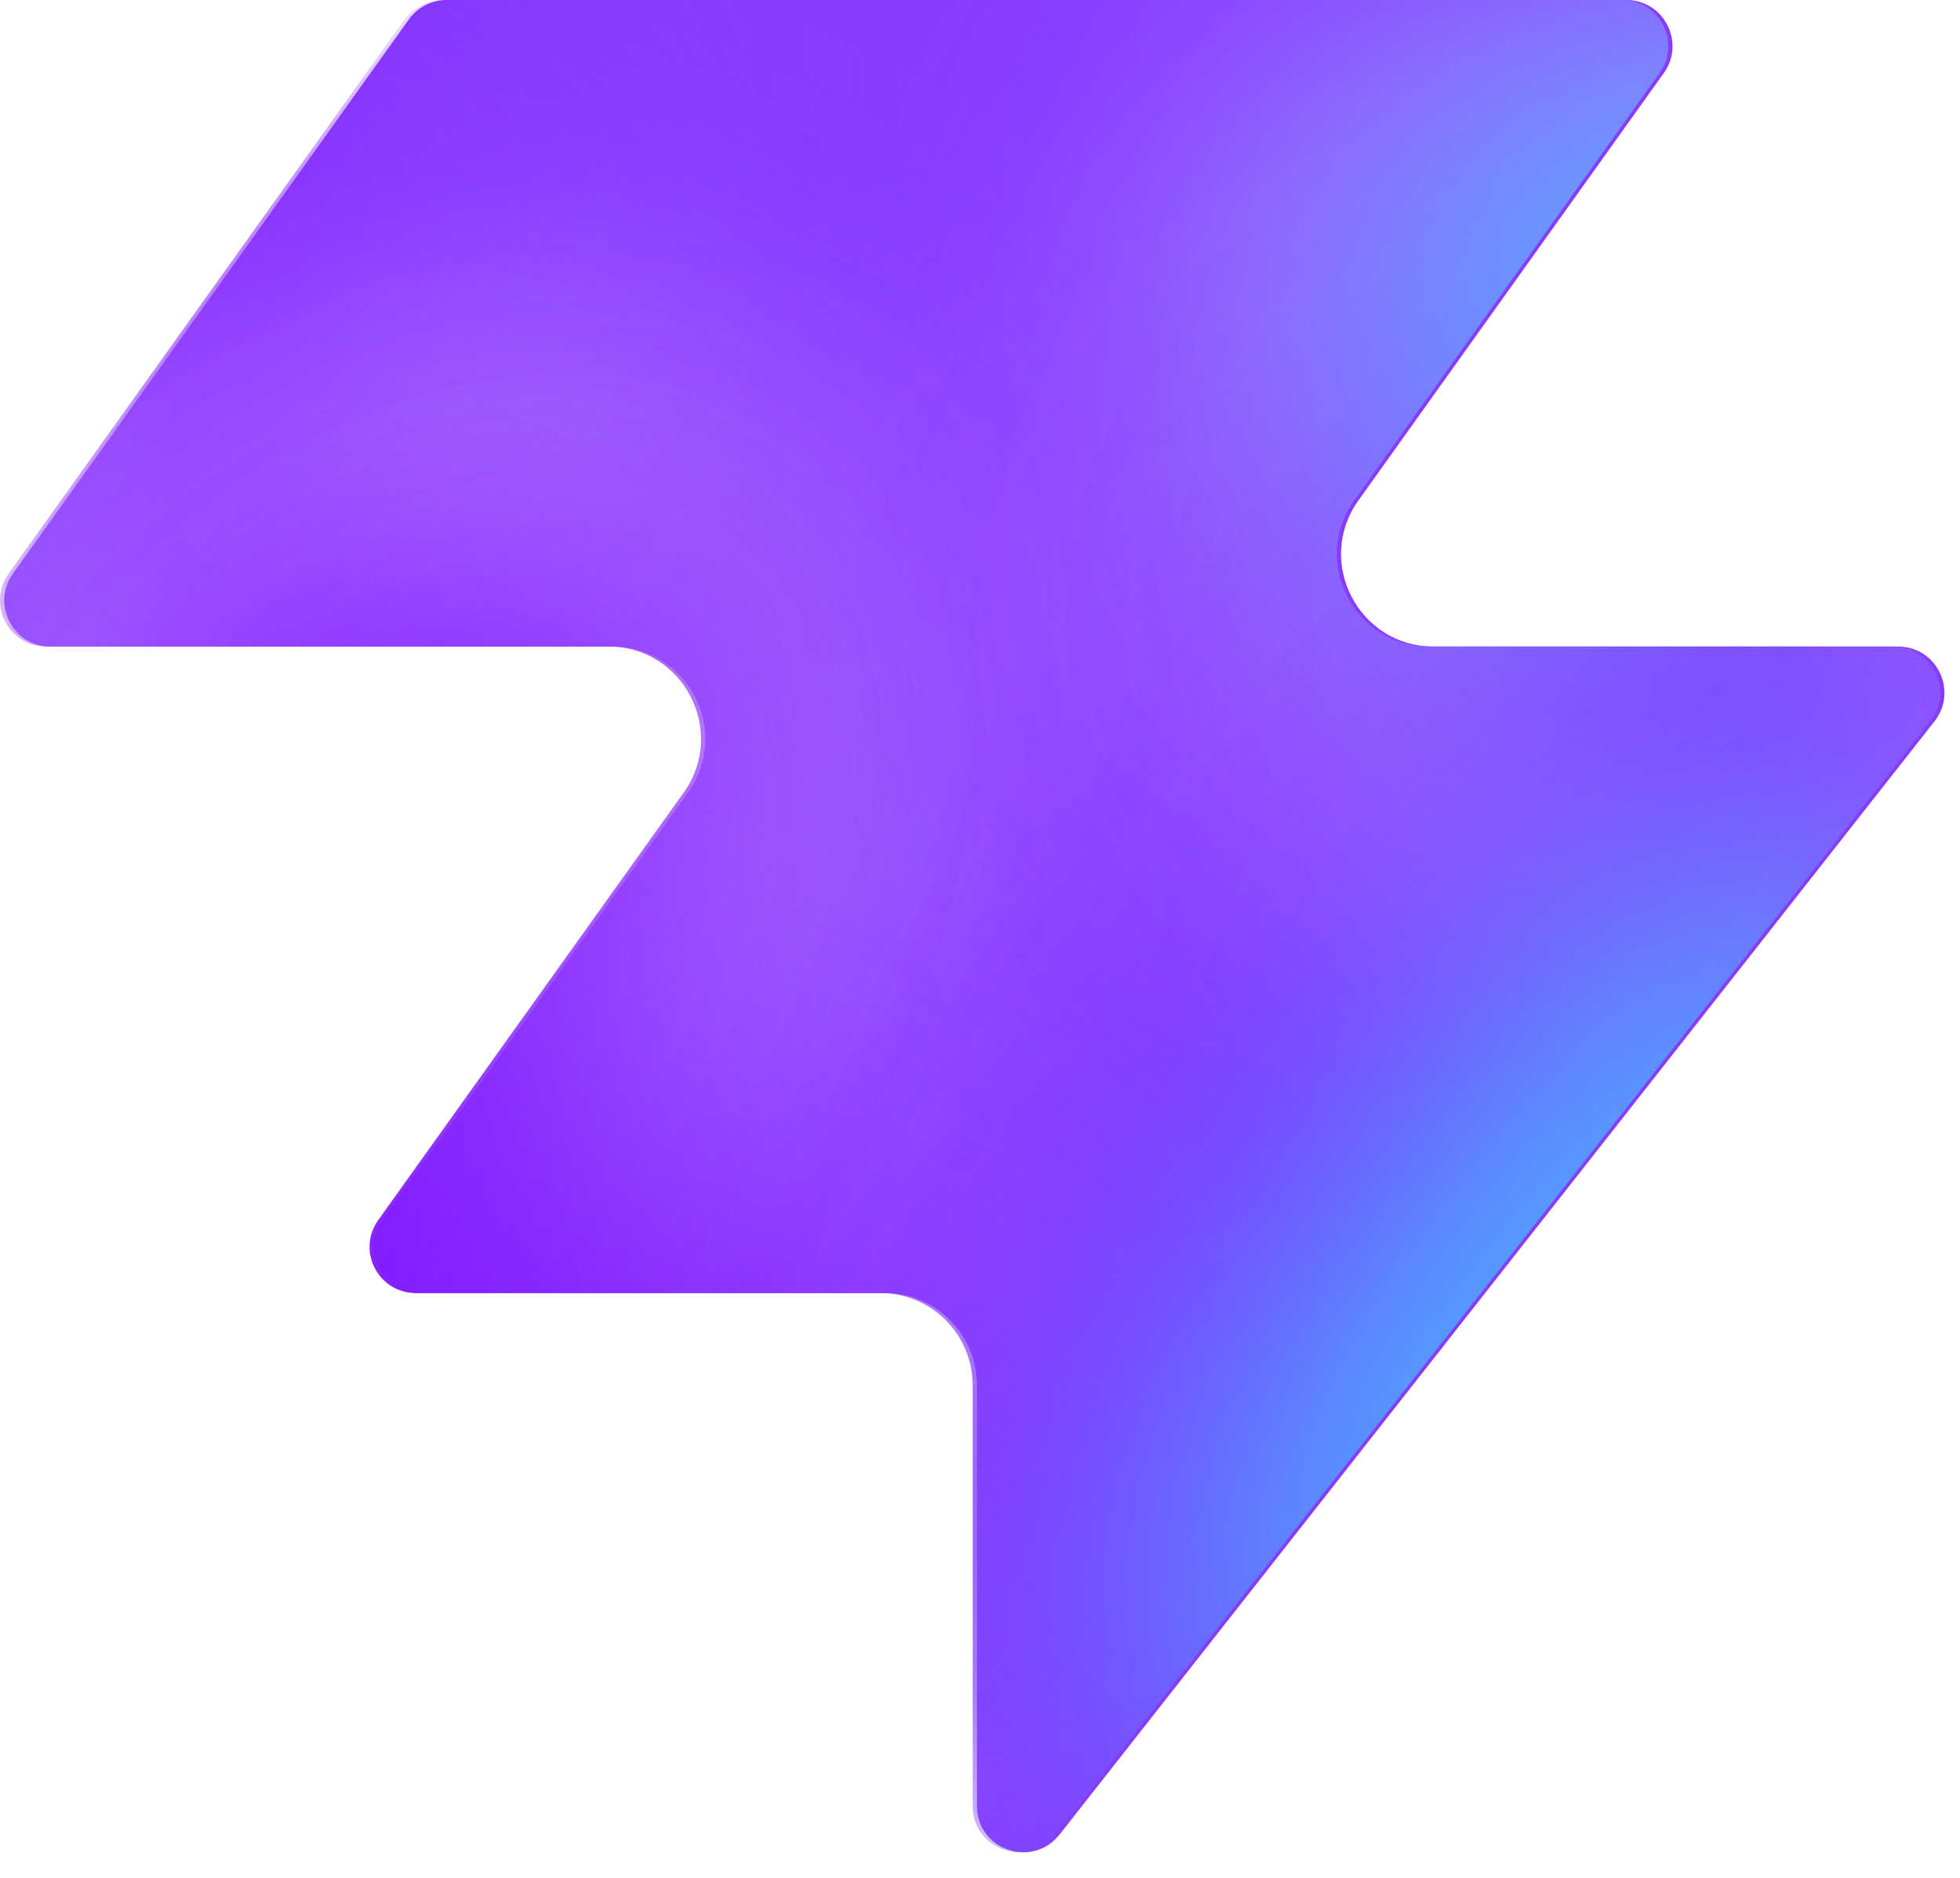
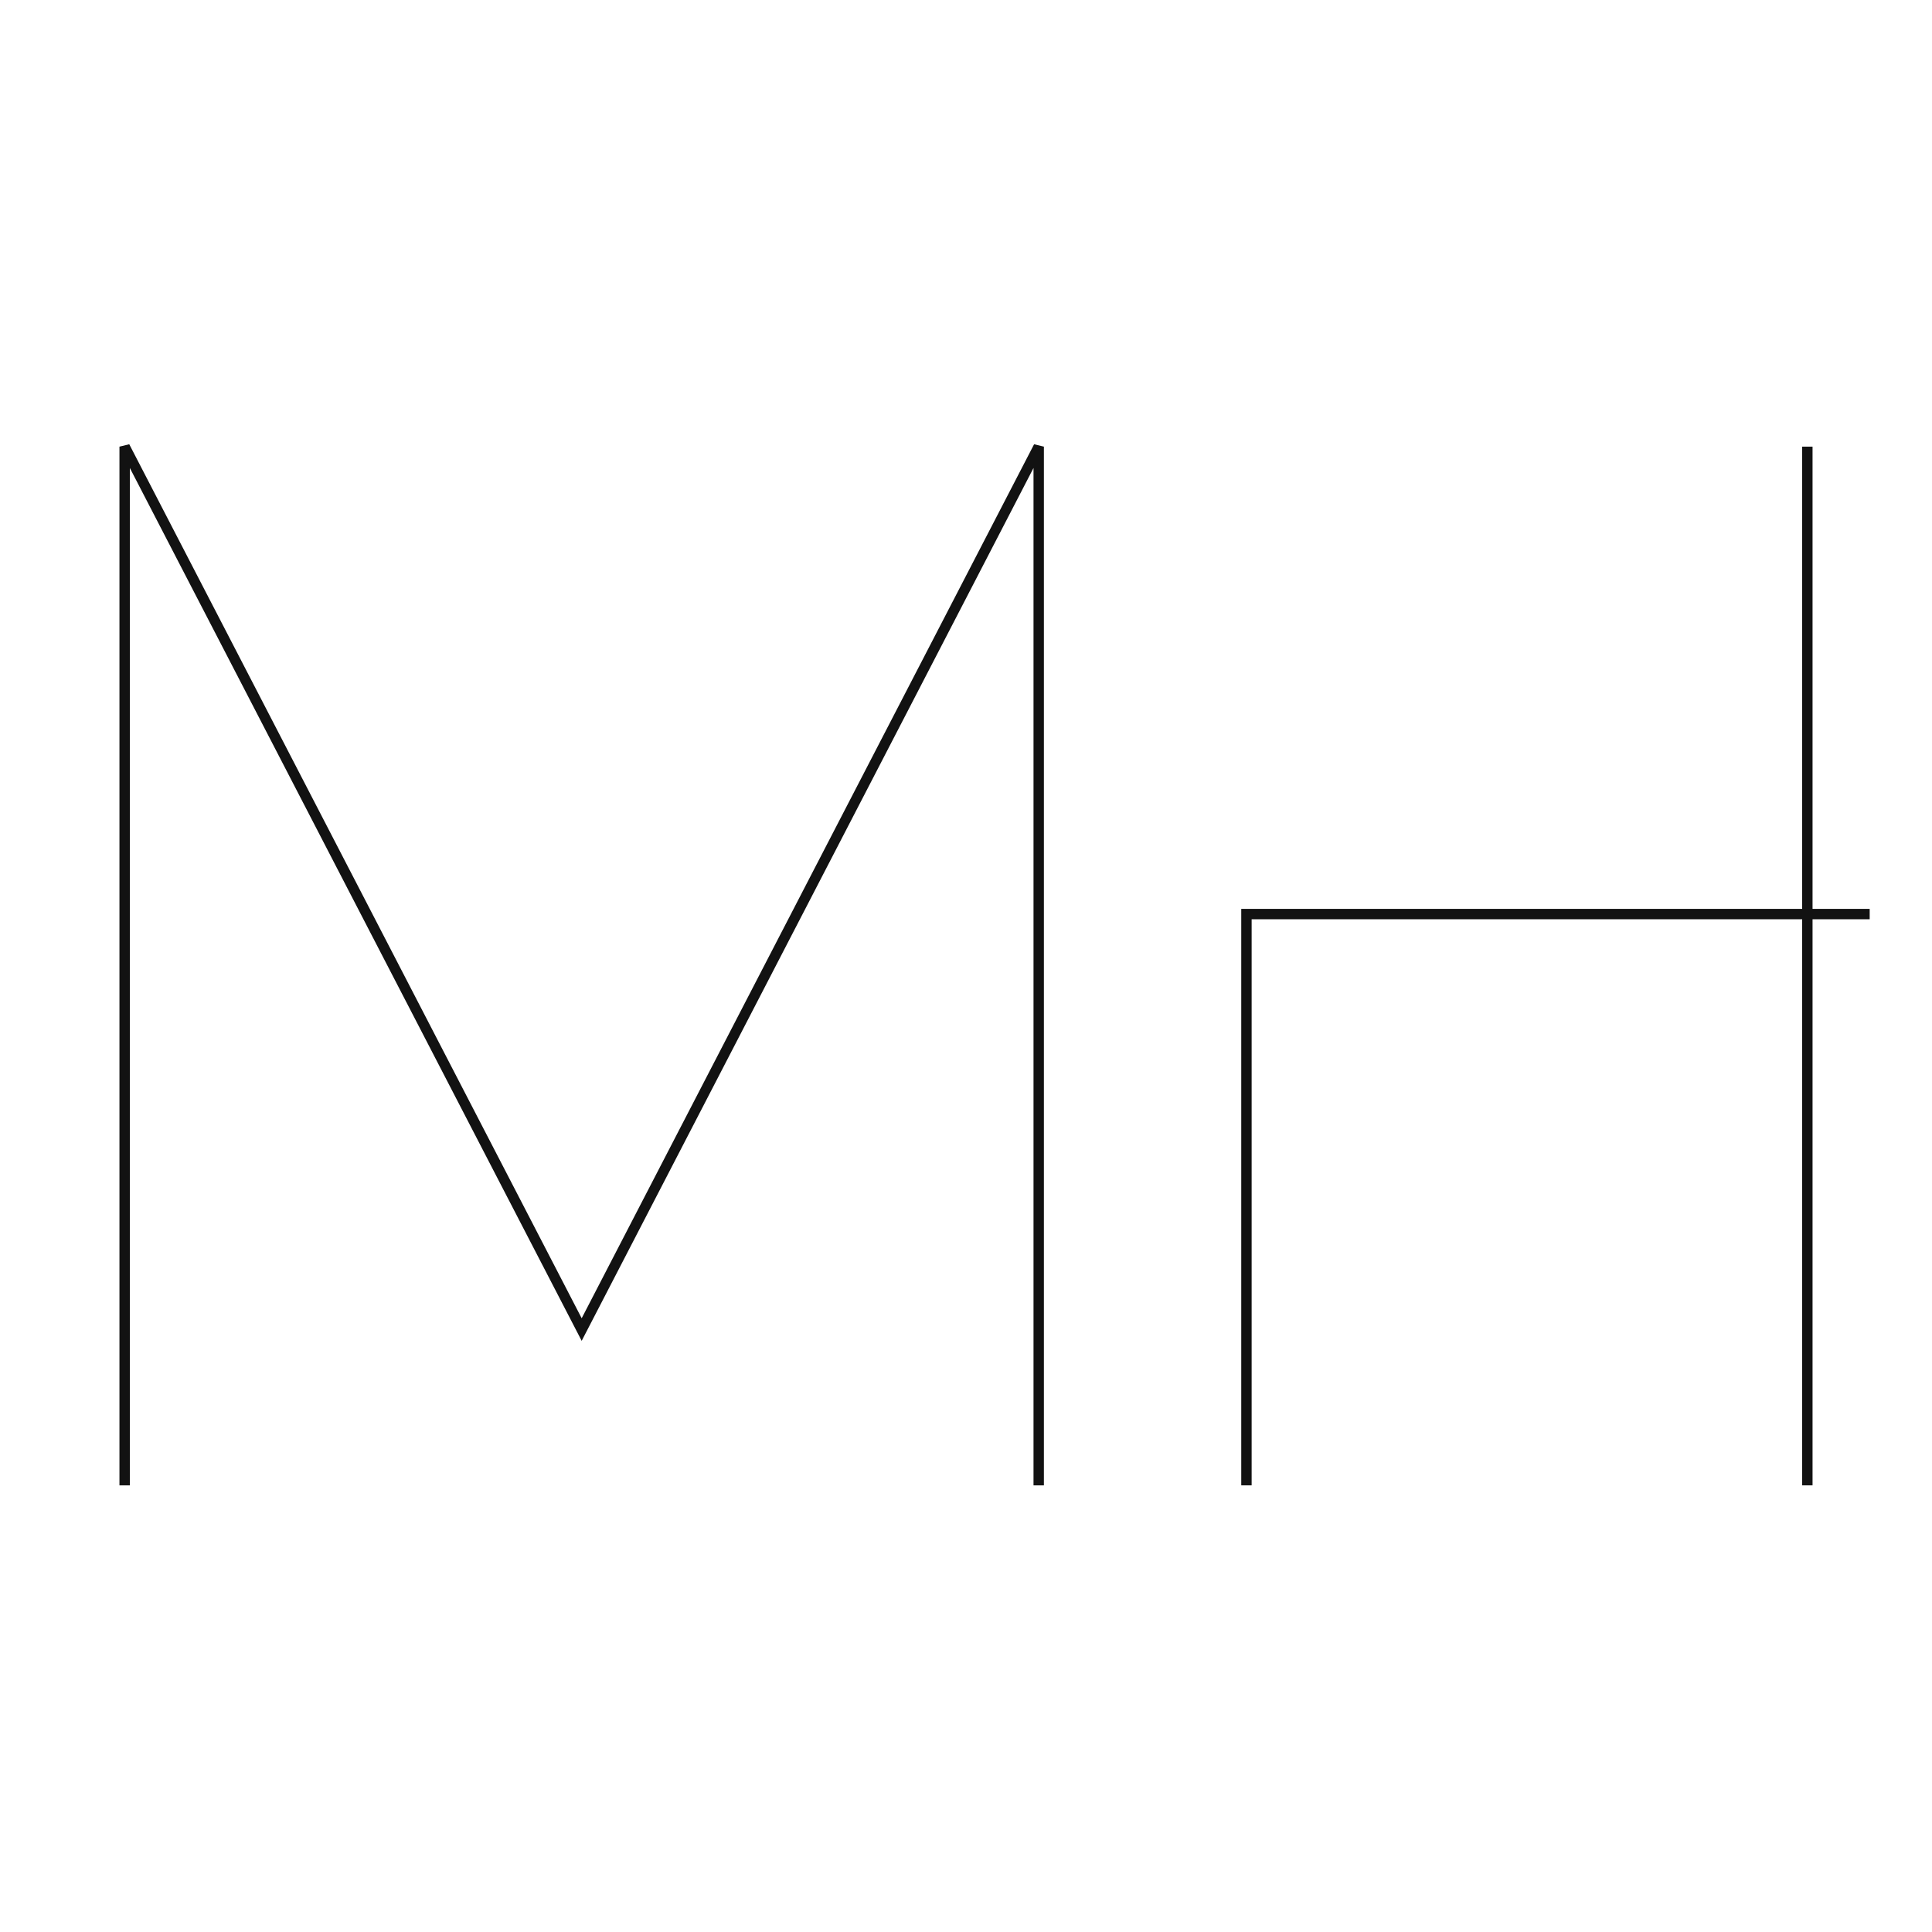
- <svg xmlns="http://www.w3.org/2000/svg" width="48" height="46" fill="none" viewBox="0 0 48 46">
-   <path fill="#863bff" d="M25.946 44.938c-.664.845-2.021.375-2.021-.698V33.937a2.26 2.26 0 0 0-2.262-2.262H10.287c-.92 0-1.456-1.04-.92-1.788l7.48-10.471c1.07-1.497 0-3.578-1.842-3.578H1.237c-.92 0-1.456-1.04-.92-1.788L10.013.474c.214-.297.556-.474.92-.474h28.894c.92 0 1.456 1.04.92 1.788l-7.48 10.471c-1.07 1.498 0 3.579 1.842 3.579h11.377c.943 0 1.473 1.088.89 1.83L25.947 44.94z" style="fill:#863bff;fill:color(display-p3 .525 .23 1);fill-opacity:1" />
-   <mask id="a" width="48" height="46" x="0" y="0" maskUnits="userSpaceOnUse" style="mask-type:alpha">
-     <path fill="#000" d="M25.842 44.938c-.664.844-2.021.375-2.021-.698V33.937a2.26 2.26 0 0 0-2.262-2.262H10.183c-.92 0-1.456-1.04-.92-1.788l7.48-10.471c1.07-1.498 0-3.579-1.842-3.579H1.133c-.92 0-1.456-1.04-.92-1.787L9.91.473c.214-.297.556-.474.92-.474h28.894c.92 0 1.456 1.04.92 1.788l-7.48 10.471c-1.07 1.498 0 3.578 1.842 3.578h11.377c.943 0 1.473 1.088.89 1.832L25.843 44.94z" style="fill:#000;fill-opacity:1" />
-   </mask>
-   <g mask="url(#a)">
-     <g filter="url(#b)">
-       <ellipse cx="5.508" cy="14.704" fill="#ede6ff" rx="5.508" ry="14.704" style="fill:#ede6ff;fill:color(display-p3 .927 .903 1);fill-opacity:1" transform="matrix(.00324 1 1 -.00324 -4.47 31.516)" />
-     </g>
-     <g filter="url(#c)">
-       <ellipse cx="10.399" cy="29.851" fill="#ede6ff" rx="10.399" ry="29.851" style="fill:#ede6ff;fill:color(display-p3 .927 .903 1);fill-opacity:1" transform="matrix(.00324 1 1 -.00324 -39.328 7.883)" />
-     </g>
-     <g filter="url(#d)">
-       <ellipse cx="5.508" cy="30.487" fill="#7e14ff" rx="5.508" ry="30.487" style="fill:#7e14ff;fill:color(display-p3 .492 .077 1);fill-opacity:1" transform="rotate(89.814 -25.913 -14.639)scale(1 -1)" />
-     </g>
-     <g filter="url(#e)">
-       <ellipse cx="5.508" cy="30.599" fill="#7e14ff" rx="5.508" ry="30.599" style="fill:#7e14ff;fill:color(display-p3 .492 .077 1);fill-opacity:1" transform="rotate(89.814 -32.644 -3.334)scale(1 -1)" />
-     </g>
-     <g filter="url(#f)">
-       <ellipse cx="5.508" cy="30.599" fill="#7e14ff" rx="5.508" ry="30.599" style="fill:#7e14ff;fill:color(display-p3 .492 .077 1);fill-opacity:1" transform="matrix(.00324 1 1 -.00324 -34.34 30.47)" />
-     </g>
-     <g filter="url(#g)">
-       <ellipse cx="14.072" cy="22.078" fill="#ede6ff" rx="14.072" ry="22.078" style="fill:#ede6ff;fill:color(display-p3 .927 .903 1);fill-opacity:1" transform="rotate(93.35 24.506 48.493)scale(-1 1)" />
-     </g>
-     <g filter="url(#h)">
-       <ellipse cx="3.47" cy="21.501" fill="#7e14ff" rx="3.47" ry="21.501" style="fill:#7e14ff;fill:color(display-p3 .492 .077 1);fill-opacity:1" transform="rotate(89.009 28.708 47.59)scale(-1 1)" />
-     </g>
-     <g filter="url(#i)">
-       <ellipse cx="3.47" cy="21.501" fill="#7e14ff" rx="3.47" ry="21.501" style="fill:#7e14ff;fill:color(display-p3 .492 .077 1);fill-opacity:1" transform="rotate(89.009 28.708 47.59)scale(-1 1)" />
-     </g>
-     <g filter="url(#j)">
-       <ellipse cx=".387" cy="8.972" fill="#7e14ff" rx="4.407" ry="29.108" style="fill:#7e14ff;fill:color(display-p3 .492 .077 1);fill-opacity:1" transform="rotate(39.51 .387 8.972)" />
-     </g>
-     <g filter="url(#k)">
-       <ellipse cx="47.523" cy="-6.092" fill="#7e14ff" rx="4.407" ry="29.108" style="fill:#7e14ff;fill:color(display-p3 .492 .077 1);fill-opacity:1" transform="rotate(37.892 47.523 -6.092)" />
-     </g>
-     <g filter="url(#l)">
-       <ellipse cx="41.412" cy="6.333" fill="#47bfff" rx="5.971" ry="9.665" style="fill:#47bfff;fill:color(display-p3 .28 .748 1);fill-opacity:1" transform="rotate(37.892 41.412 6.333)" />
-     </g>
-     <g filter="url(#m)">
-       <ellipse cx="-1.879" cy="38.332" fill="#7e14ff" rx="4.407" ry="29.108" style="fill:#7e14ff;fill:color(display-p3 .492 .077 1);fill-opacity:1" transform="rotate(37.892 -1.88 38.332)" />
-     </g>
-     <g filter="url(#n)">
-       <ellipse cx="-1.879" cy="38.332" fill="#7e14ff" rx="4.407" ry="29.108" style="fill:#7e14ff;fill:color(display-p3 .492 .077 1);fill-opacity:1" transform="rotate(37.892 -1.88 38.332)" />
-     </g>
-     <g filter="url(#o)">
-       <ellipse cx="35.651" cy="29.907" fill="#7e14ff" rx="4.407" ry="29.108" style="fill:#7e14ff;fill:color(display-p3 .492 .077 1);fill-opacity:1" transform="rotate(37.892 35.651 29.907)" />
-     </g>
-     <g filter="url(#p)">
-       <ellipse cx="38.418" cy="32.4" fill="#47bfff" rx="5.971" ry="15.297" style="fill:#47bfff;fill:color(display-p3 .28 .748 1);fill-opacity:1" transform="rotate(37.892 38.418 32.4)" />
-     </g>
-   </g>
-   <defs>
-     <filter id="b" width="60.045" height="41.654" x="-19.77" y="16.149" color-interpolation-filters="sRGB" filterUnits="userSpaceOnUse">
-       <feFlood flood-opacity="0" result="BackgroundImageFix" />
-       <feBlend in="SourceGraphic" in2="BackgroundImageFix" result="shape" />
-       <feGaussianBlur result="effect1_foregroundBlur_2002_17158" stdDeviation="7.659" />
-     </filter>
-     <filter id="c" width="90.34" height="51.437" x="-54.613" y="-7.533" color-interpolation-filters="sRGB" filterUnits="userSpaceOnUse">
-       <feFlood flood-opacity="0" result="BackgroundImageFix" />
-       <feBlend in="SourceGraphic" in2="BackgroundImageFix" result="shape" />
-       <feGaussianBlur result="effect1_foregroundBlur_2002_17158" stdDeviation="7.659" />
-     </filter>
-     <filter id="d" width="79.355" height="29.4" x="-49.64" y="2.03" color-interpolation-filters="sRGB" filterUnits="userSpaceOnUse">
-       <feFlood flood-opacity="0" result="BackgroundImageFix" />
-       <feBlend in="SourceGraphic" in2="BackgroundImageFix" result="shape" />
-       <feGaussianBlur result="effect1_foregroundBlur_2002_17158" stdDeviation="4.596" />
-     </filter>
-     <filter id="e" width="79.579" height="29.4" x="-45.045" y="20.029" color-interpolation-filters="sRGB" filterUnits="userSpaceOnUse">
-       <feFlood flood-opacity="0" result="BackgroundImageFix" />
-       <feBlend in="SourceGraphic" in2="BackgroundImageFix" result="shape" />
-       <feGaussianBlur result="effect1_foregroundBlur_2002_17158" stdDeviation="4.596" />
-     </filter>
-     <filter id="f" width="79.579" height="29.4" x="-43.513" y="21.178" color-interpolation-filters="sRGB" filterUnits="userSpaceOnUse">
-       <feFlood flood-opacity="0" result="BackgroundImageFix" />
-       <feBlend in="SourceGraphic" in2="BackgroundImageFix" result="shape" />
-       <feGaussianBlur result="effect1_foregroundBlur_2002_17158" stdDeviation="4.596" />
-     </filter>
-     <filter id="g" width="74.749" height="58.852" x="15.756" y="-17.901" color-interpolation-filters="sRGB" filterUnits="userSpaceOnUse">
-       <feFlood flood-opacity="0" result="BackgroundImageFix" />
-       <feBlend in="SourceGraphic" in2="BackgroundImageFix" result="shape" />
-       <feGaussianBlur result="effect1_foregroundBlur_2002_17158" stdDeviation="7.659" />
-     </filter>
-     <filter id="h" width="61.377" height="25.362" x="23.548" y="2.284" color-interpolation-filters="sRGB" filterUnits="userSpaceOnUse">
-       <feFlood flood-opacity="0" result="BackgroundImageFix" />
-       <feBlend in="SourceGraphic" in2="BackgroundImageFix" result="shape" />
-       <feGaussianBlur result="effect1_foregroundBlur_2002_17158" stdDeviation="4.596" />
-     </filter>
-     <filter id="i" width="61.377" height="25.362" x="23.548" y="2.284" color-interpolation-filters="sRGB" filterUnits="userSpaceOnUse">
-       <feFlood flood-opacity="0" result="BackgroundImageFix" />
-       <feBlend in="SourceGraphic" in2="BackgroundImageFix" result="shape" />
-       <feGaussianBlur result="effect1_foregroundBlur_2002_17158" stdDeviation="4.596" />
-     </filter>
-     <filter id="j" width="56.045" height="63.649" x="-27.636" y="-22.853" color-interpolation-filters="sRGB" filterUnits="userSpaceOnUse">
-       <feFlood flood-opacity="0" result="BackgroundImageFix" />
-       <feBlend in="SourceGraphic" in2="BackgroundImageFix" result="shape" />
-       <feGaussianBlur result="effect1_foregroundBlur_2002_17158" stdDeviation="4.596" />
-     </filter>
-     <filter id="k" width="54.814" height="64.646" x="20.116" y="-38.415" color-interpolation-filters="sRGB" filterUnits="userSpaceOnUse">
-       <feFlood flood-opacity="0" result="BackgroundImageFix" />
-       <feBlend in="SourceGraphic" in2="BackgroundImageFix" result="shape" />
-       <feGaussianBlur result="effect1_foregroundBlur_2002_17158" stdDeviation="4.596" />
-     </filter>
-     <filter id="l" width="33.541" height="35.313" x="24.641" y="-11.323" color-interpolation-filters="sRGB" filterUnits="userSpaceOnUse">
-       <feFlood flood-opacity="0" result="BackgroundImageFix" />
-       <feBlend in="SourceGraphic" in2="BackgroundImageFix" result="shape" />
-       <feGaussianBlur result="effect1_foregroundBlur_2002_17158" stdDeviation="4.596" />
-     </filter>
-     <filter id="m" width="54.814" height="64.646" x="-29.286" y="6.009" color-interpolation-filters="sRGB" filterUnits="userSpaceOnUse">
-       <feFlood flood-opacity="0" result="BackgroundImageFix" />
-       <feBlend in="SourceGraphic" in2="BackgroundImageFix" result="shape" />
-       <feGaussianBlur result="effect1_foregroundBlur_2002_17158" stdDeviation="4.596" />
-     </filter>
-     <filter id="n" width="54.814" height="64.646" x="-29.286" y="6.009" color-interpolation-filters="sRGB" filterUnits="userSpaceOnUse">
-       <feFlood flood-opacity="0" result="BackgroundImageFix" />
-       <feBlend in="SourceGraphic" in2="BackgroundImageFix" result="shape" />
-       <feGaussianBlur result="effect1_foregroundBlur_2002_17158" stdDeviation="4.596" />
-     </filter>
-     <filter id="o" width="54.814" height="64.646" x="8.244" y="-2.416" color-interpolation-filters="sRGB" filterUnits="userSpaceOnUse">
-       <feFlood flood-opacity="0" result="BackgroundImageFix" />
-       <feBlend in="SourceGraphic" in2="BackgroundImageFix" result="shape" />
-       <feGaussianBlur result="effect1_foregroundBlur_2002_17158" stdDeviation="4.596" />
-     </filter>
-     <filter id="p" width="39.409" height="43.623" x="18.713" y="10.588" color-interpolation-filters="sRGB" filterUnits="userSpaceOnUse">
-       <feFlood flood-opacity="0" result="BackgroundImageFix" />
-       <feBlend in="SourceGraphic" in2="BackgroundImageFix" result="shape" />
-       <feGaussianBlur result="effect1_foregroundBlur_2002_17158" stdDeviation="4.596" />
-     </filter>
-   </defs>
+ <svg xmlns="http://www.w3.org/2000/svg" viewBox="0 0 186 186" fill="none" strokeWidth="16" strokeLinecap="butt" strokeLinejoin="miter" strokeMiterlimit="10">
+   <style>
+     path { stroke: #121212; }
+     @media (prefers-color-scheme: dark) {
+       path { stroke: #F2EBE5; }
+     }
+   </style>
+   <path d="M 12,143 L 12,43 L 56,128 L 100,43 L 100,143" />
+   <path d="M 120,143 L 120,88 L 180,88" />
+   <path d="M 174,143 L 174,43" />
</svg>
